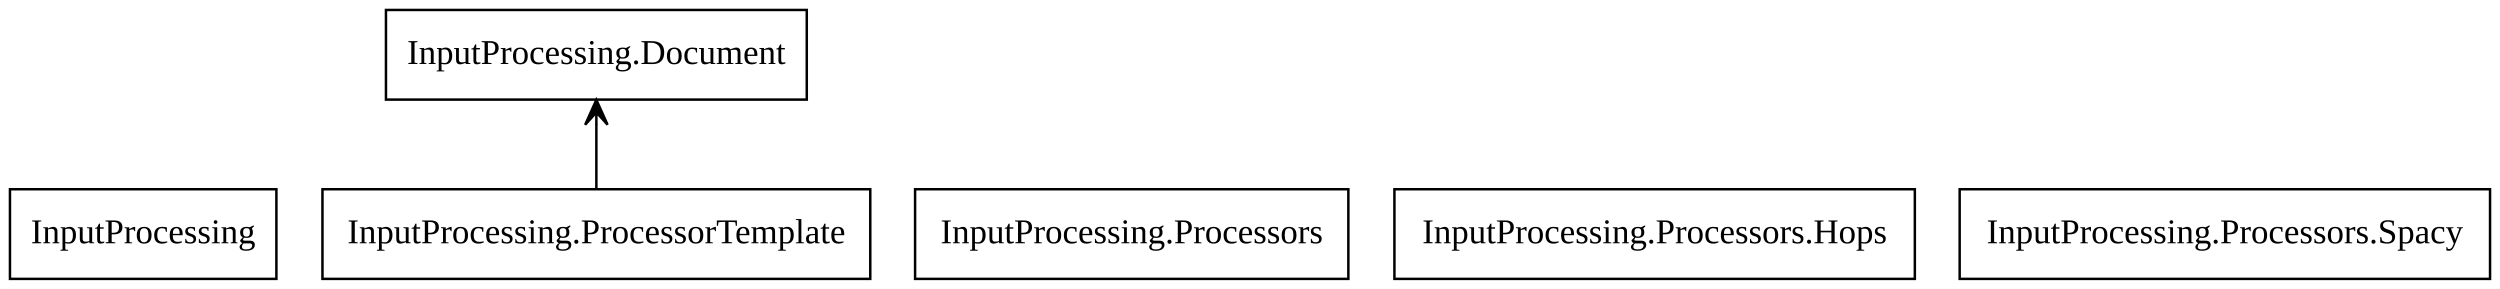
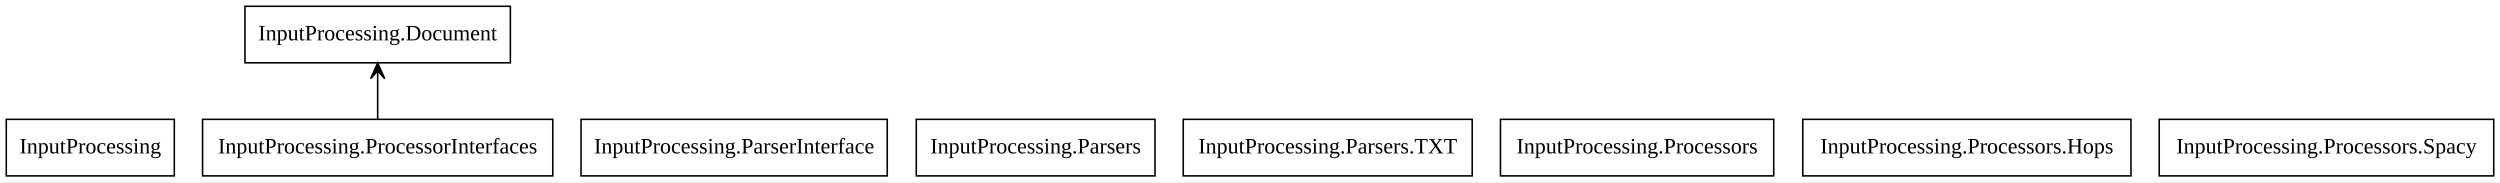
- <svg xmlns="http://www.w3.org/2000/svg" width="1004pt" height="116pt" viewBox="0.00 0.00 1004.00 116.00">
+ <svg xmlns="http://www.w3.org/2000/svg" width="1592pt" height="116pt" viewBox="0.00 0.00 1592.00 116.00">
  <g id="graph0" class="graph" transform="scale(1 1) rotate(0) translate(4 112)">
-     <polygon fill="white" stroke="none" points="-4,4 -4,-112 1000,-112 1000,4 -4,4" />
+     <polygon fill="white" stroke="none" points="-4,4 -4,-112 1588,-112 1588,4 -4,4" />
    <g id="node1" class="node">
      <polygon fill="none" stroke="black" points="107,-36 0,-36 0,0 107,0 107,-36" />
      <text text-anchor="middle" x="53.5" y="-14.3" font-family="Times New Roman,serif" font-size="14.00">InputProcessing</text>
    </g>
    <g id="node2" class="node">
-       <polygon fill="none" stroke="black" points="320,-108 151,-108 151,-72 320,-72 320,-108" />
-       <text text-anchor="middle" x="235.5" y="-86.3" font-family="Times New Roman,serif" font-size="14.00">InputProcessing.Document</text>
+       <polygon fill="none" stroke="black" points="321,-108 152,-108 152,-72 321,-72 321,-108" />
+       <text text-anchor="middle" x="236.5" y="-86.3" font-family="Times New Roman,serif" font-size="14.00">InputProcessing.Document</text>
    </g>
    <g id="node3" class="node">
-       <polygon fill="none" stroke="black" points="345.5,-36 125.5,-36 125.5,0 345.5,0 345.5,-36" />
-       <text text-anchor="middle" x="235.5" y="-14.3" font-family="Times New Roman,serif" font-size="14.00">InputProcessing.ProcessorTemplate</text>
+       <polygon fill="none" stroke="black" points="561,-36 366,-36 366,0 561,0 561,-36" />
+       <text text-anchor="middle" x="463.5" y="-14.3" font-family="Times New Roman,serif" font-size="14.00">InputProcessing.ParserInterface</text>
+     </g>
+     <g id="node4" class="node">
+       <polygon fill="none" stroke="black" points="731.5,-36 579.5,-36 579.5,0 731.5,0 731.5,-36" />
+       <text text-anchor="middle" x="655.5" y="-14.3" font-family="Times New Roman,serif" font-size="14.00">InputProcessing.Parsers</text>
+     </g>
+     <g id="node5" class="node">
+       <polygon fill="none" stroke="black" points="933.5,-36 749.5,-36 749.5,0 933.5,0 933.5,-36" />
+       <text text-anchor="middle" x="841.5" y="-14.3" font-family="Times New Roman,serif" font-size="14.00">InputProcessing.Parsers.TXT</text>
+     </g>
+     <g id="node6" class="node">
+       <polygon fill="none" stroke="black" points="348,-36 125,-36 125,0 348,0 348,-36" />
+       <text text-anchor="middle" x="236.5" y="-14.3" font-family="Times New Roman,serif" font-size="14.00">InputProcessing.ProcessorInterfaces</text>
    </g>
    <g id="edge1" class="edge">
-       <path fill="none" stroke="black" d="M235.5,-36.3C235.5,-44.1 235.5,-53.49 235.5,-62.17" />
-       <polygon fill="black" stroke="black" points="235.5,-71.9 231,-61.9 235.5,-66.9 235.5,-61.9 235.5,-61.9 235.5,-61.9 235.5,-66.9 240,-61.9 235.5,-71.9 235.5,-71.9" />
+       <path fill="none" stroke="black" d="M236.5,-36.3C236.5,-44.1 236.5,-53.49 236.5,-62.17" />
+       <polygon fill="black" stroke="black" points="236.5,-71.9 232,-61.9 236.5,-66.9 236.5,-61.9 236.5,-61.9 236.5,-61.9 236.5,-66.9 241,-61.9 236.5,-71.9 236.5,-71.9" />
    </g>
-     <g id="node4" class="node">
-       <polygon fill="none" stroke="black" points="537.5,-36 363.5,-36 363.5,0 537.5,0 537.5,-36" />
-       <text text-anchor="middle" x="450.5" y="-14.3" font-family="Times New Roman,serif" font-size="14.00">InputProcessing.Processors</text>
+     <g id="node7" class="node">
+       <polygon fill="none" stroke="black" points="1125.5,-36 951.5,-36 951.5,0 1125.5,0 1125.5,-36" />
+       <text text-anchor="middle" x="1038.5" y="-14.3" font-family="Times New Roman,serif" font-size="14.00">InputProcessing.Processors</text>
    </g>
-     <g id="node5" class="node">
-       <polygon fill="none" stroke="black" points="765,-36 556,-36 556,0 765,0 765,-36" />
-       <text text-anchor="middle" x="660.5" y="-14.3" font-family="Times New Roman,serif" font-size="14.00">InputProcessing.Processors.Hops</text>
+     <g id="node8" class="node">
+       <polygon fill="none" stroke="black" points="1353,-36 1144,-36 1144,0 1353,0 1353,-36" />
+       <text text-anchor="middle" x="1248.5" y="-14.3" font-family="Times New Roman,serif" font-size="14.00">InputProcessing.Processors.Hops</text>
    </g>
-     <g id="node6" class="node">
-       <polygon fill="none" stroke="black" points="996,-36 783,-36 783,0 996,0 996,-36" />
-       <text text-anchor="middle" x="889.5" y="-14.3" font-family="Times New Roman,serif" font-size="14.00">InputProcessing.Processors.Spacy</text>
+     <g id="node9" class="node">
+       <polygon fill="none" stroke="black" points="1584,-36 1371,-36 1371,0 1584,0 1584,-36" />
+       <text text-anchor="middle" x="1477.5" y="-14.3" font-family="Times New Roman,serif" font-size="14.00">InputProcessing.Processors.Spacy</text>
    </g>
  </g>
</svg>
